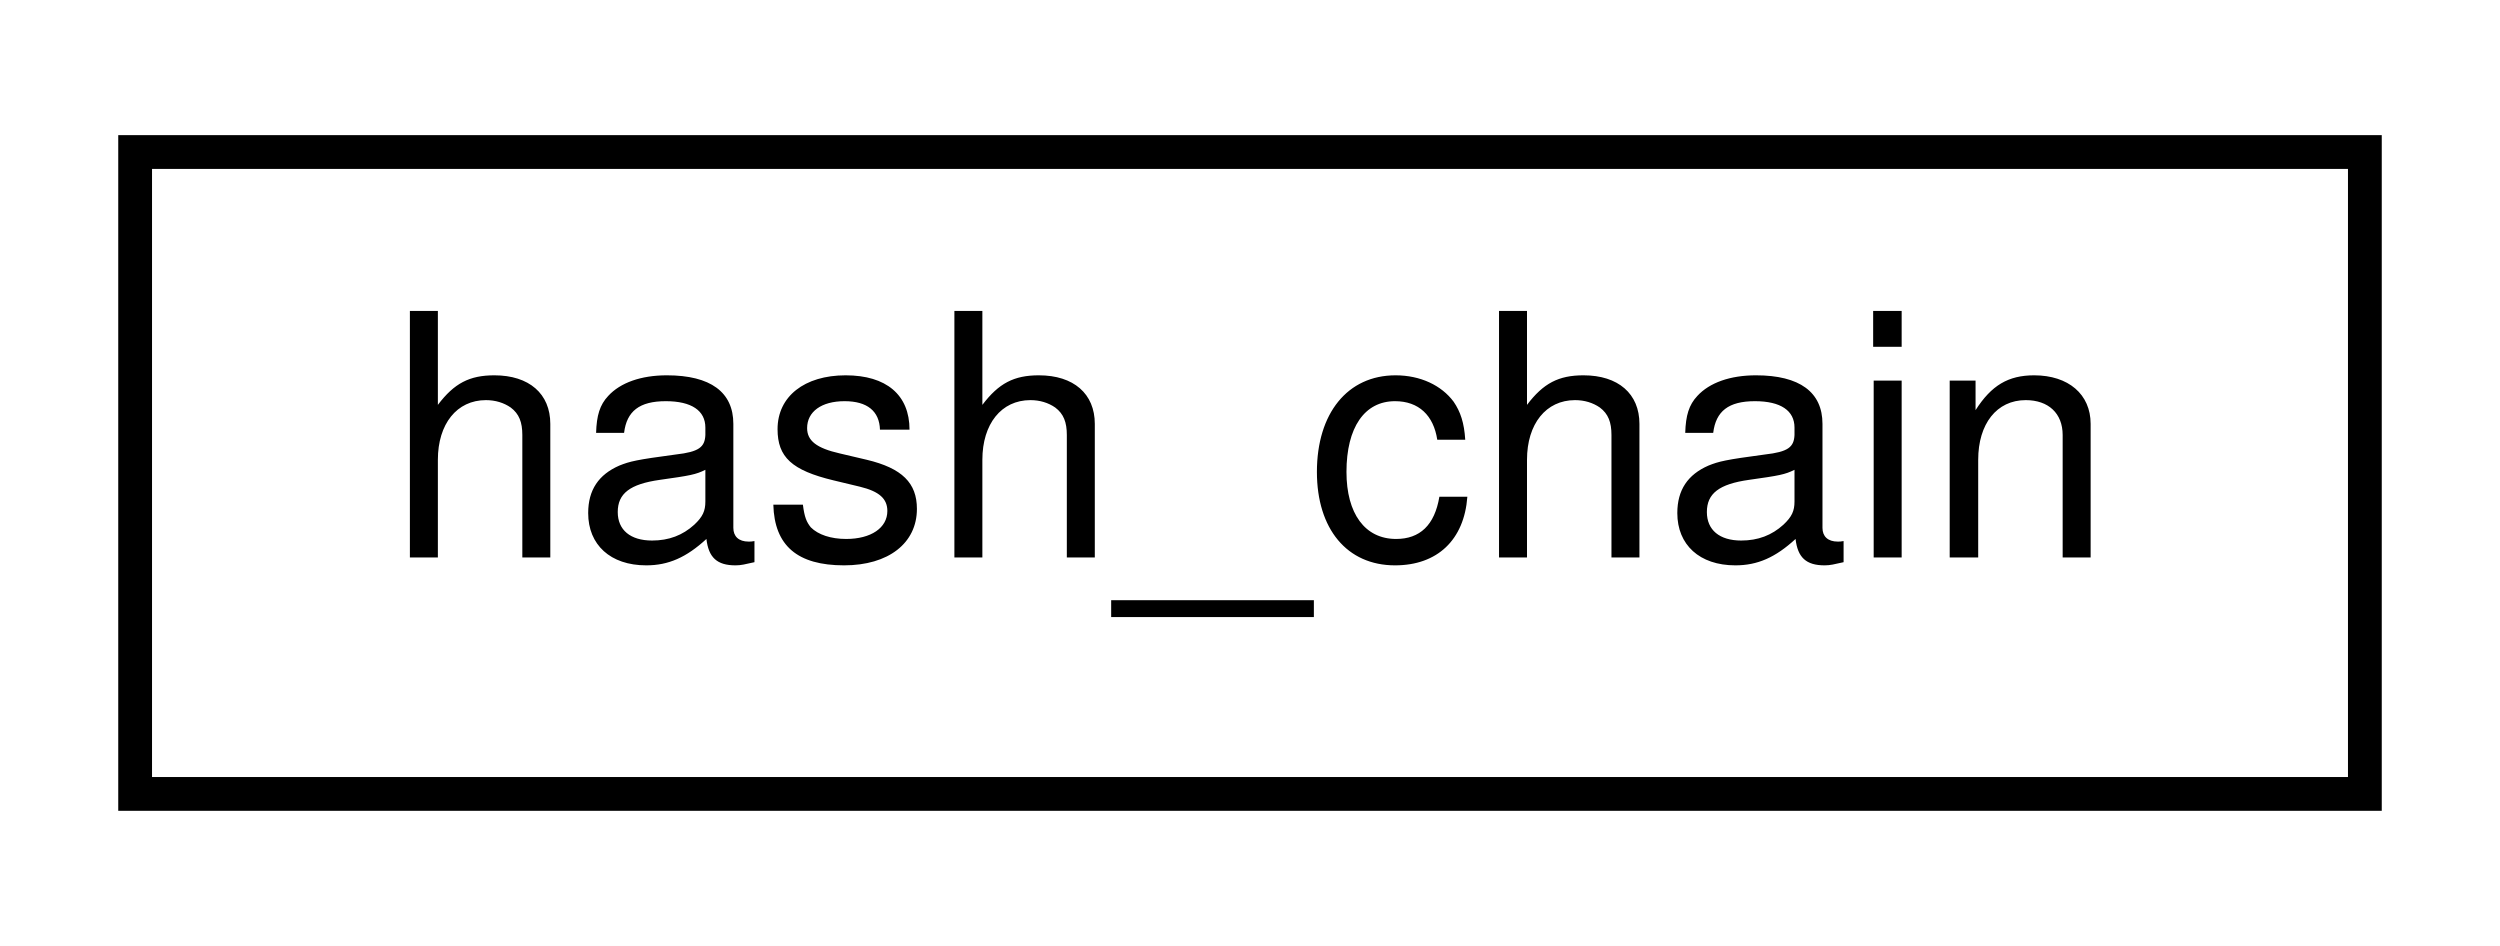
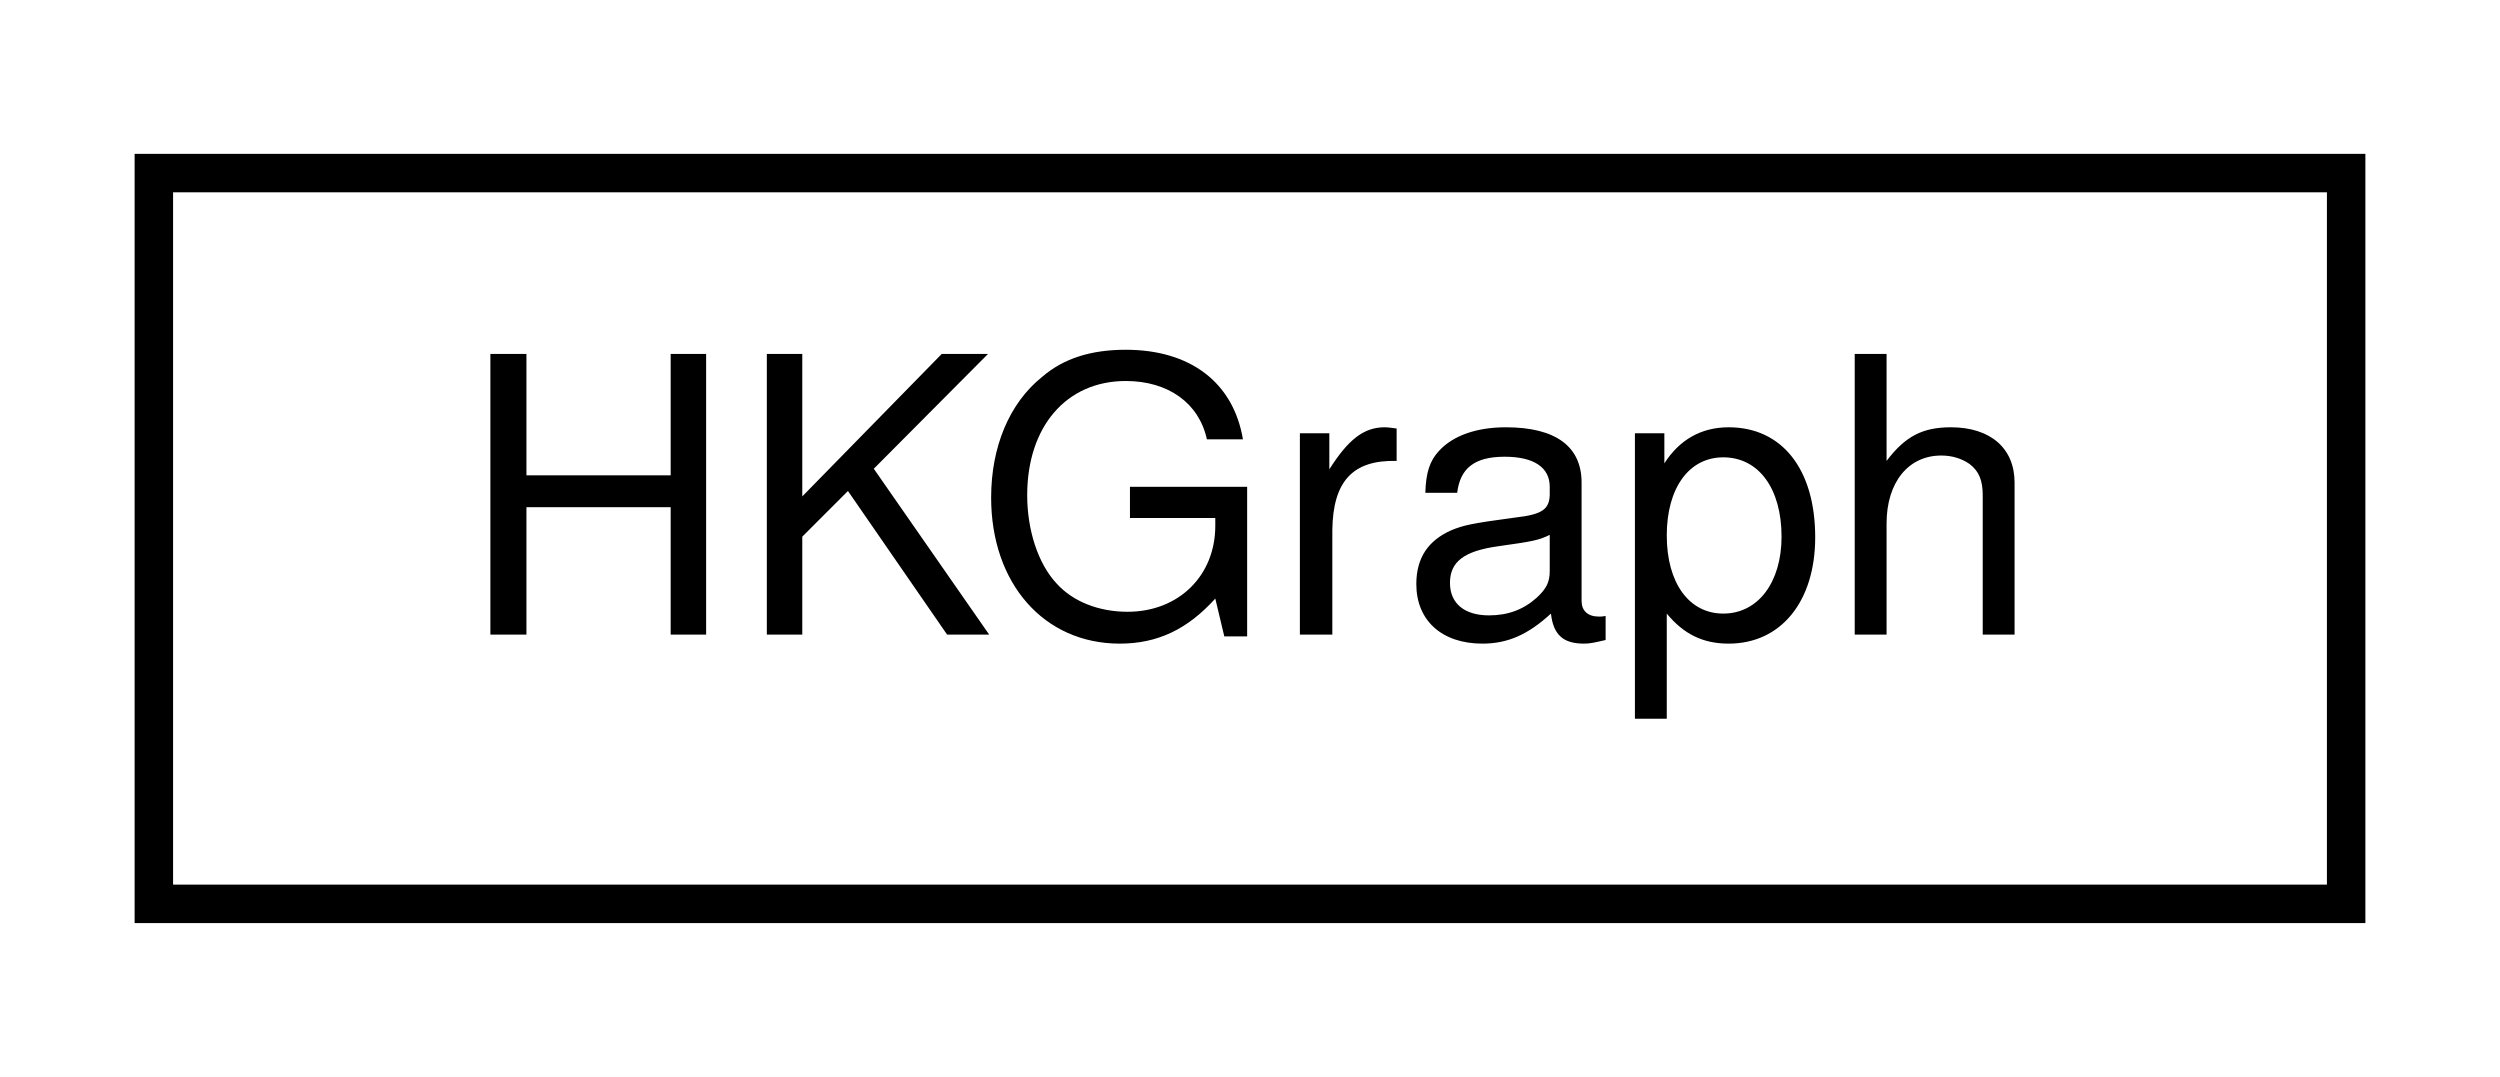
- <svg xmlns="http://www.w3.org/2000/svg" xmlns:xlink="http://www.w3.org/1999/xlink" width="74pt" height="28pt" viewBox="0.00 0.00 74.00 28.00">
+ <svg xmlns="http://www.w3.org/2000/svg" xmlns:xlink="http://www.w3.org/1999/xlink" width="65pt" height="28pt" viewBox="0.00 0.00 65.00 28.00">
  <g id="graph0" class="graph" transform="scale(1 1) rotate(0) translate(4 24)">
-     <polygon fill="white" stroke="transparent" points="-4,4 -4,-24 70,-24 70,4 -4,4" />
+     <polygon fill="white" stroke="transparent" points="-4,4 -4,-24 61,-24 61,4 -4,4" />
    <g id="node1" class="node">
      <g id="a_node1">
-         <a xlink:href="dd/d1c/classhash__chain.html" target="_top" xlink:title="Chain class with a given modulus.">
-           <polygon fill="white" stroke="black" points="0,-0.5 0,-19.5 66,-19.5 66,-0.5 0,-0.5" />
-           <text text-anchor="middle" x="33" y="-7.5" font-family="Helvetica,sans-Serif" font-size="10.00">hash_chain</text>
+         <a xlink:href="df/dee/class_h_k_graph.html" target="_top" xlink:title="Represents Bipartite graph for Hopcroft Karp implementation.">
+           <polygon fill="white" stroke="black" points="0,-0.5 0,-19.5 57,-19.5 57,-0.5 0,-0.5" />
+           <text text-anchor="middle" x="28.5" y="-7.5" font-family="Helvetica,sans-Serif" font-size="10.00">HKGraph</text>
        </a>
      </g>
    </g>
  </g>
</svg>
